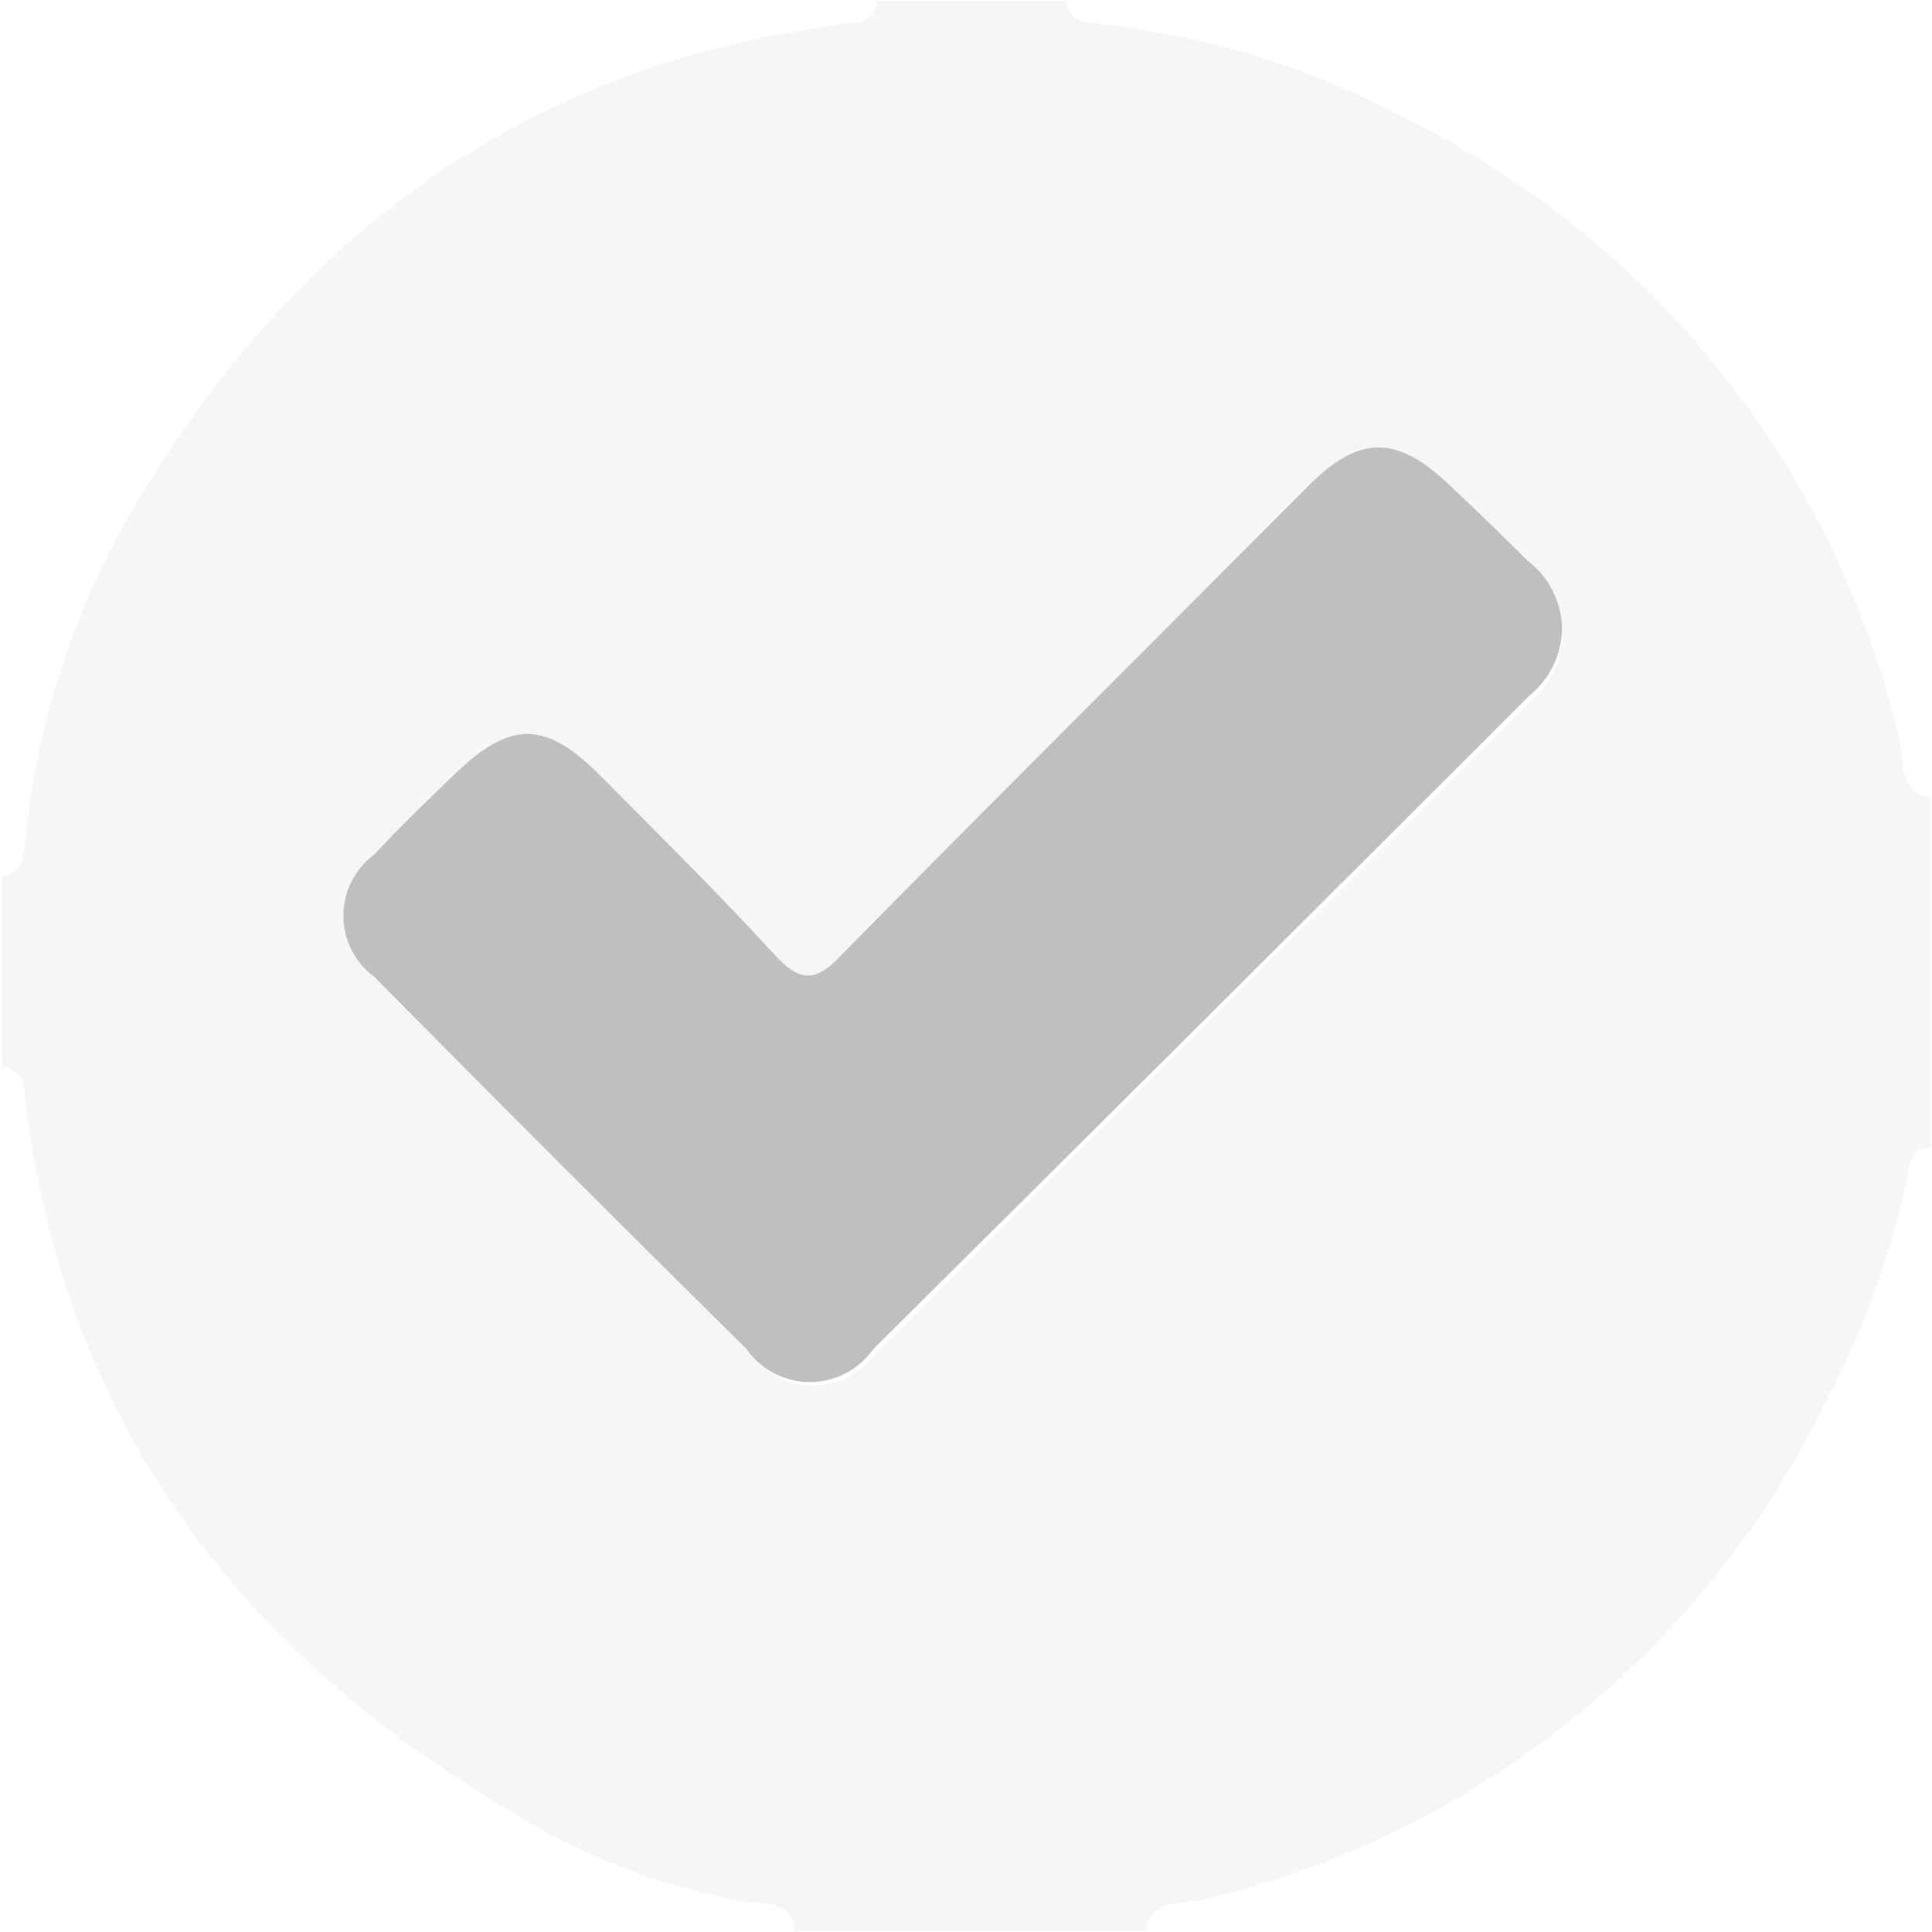
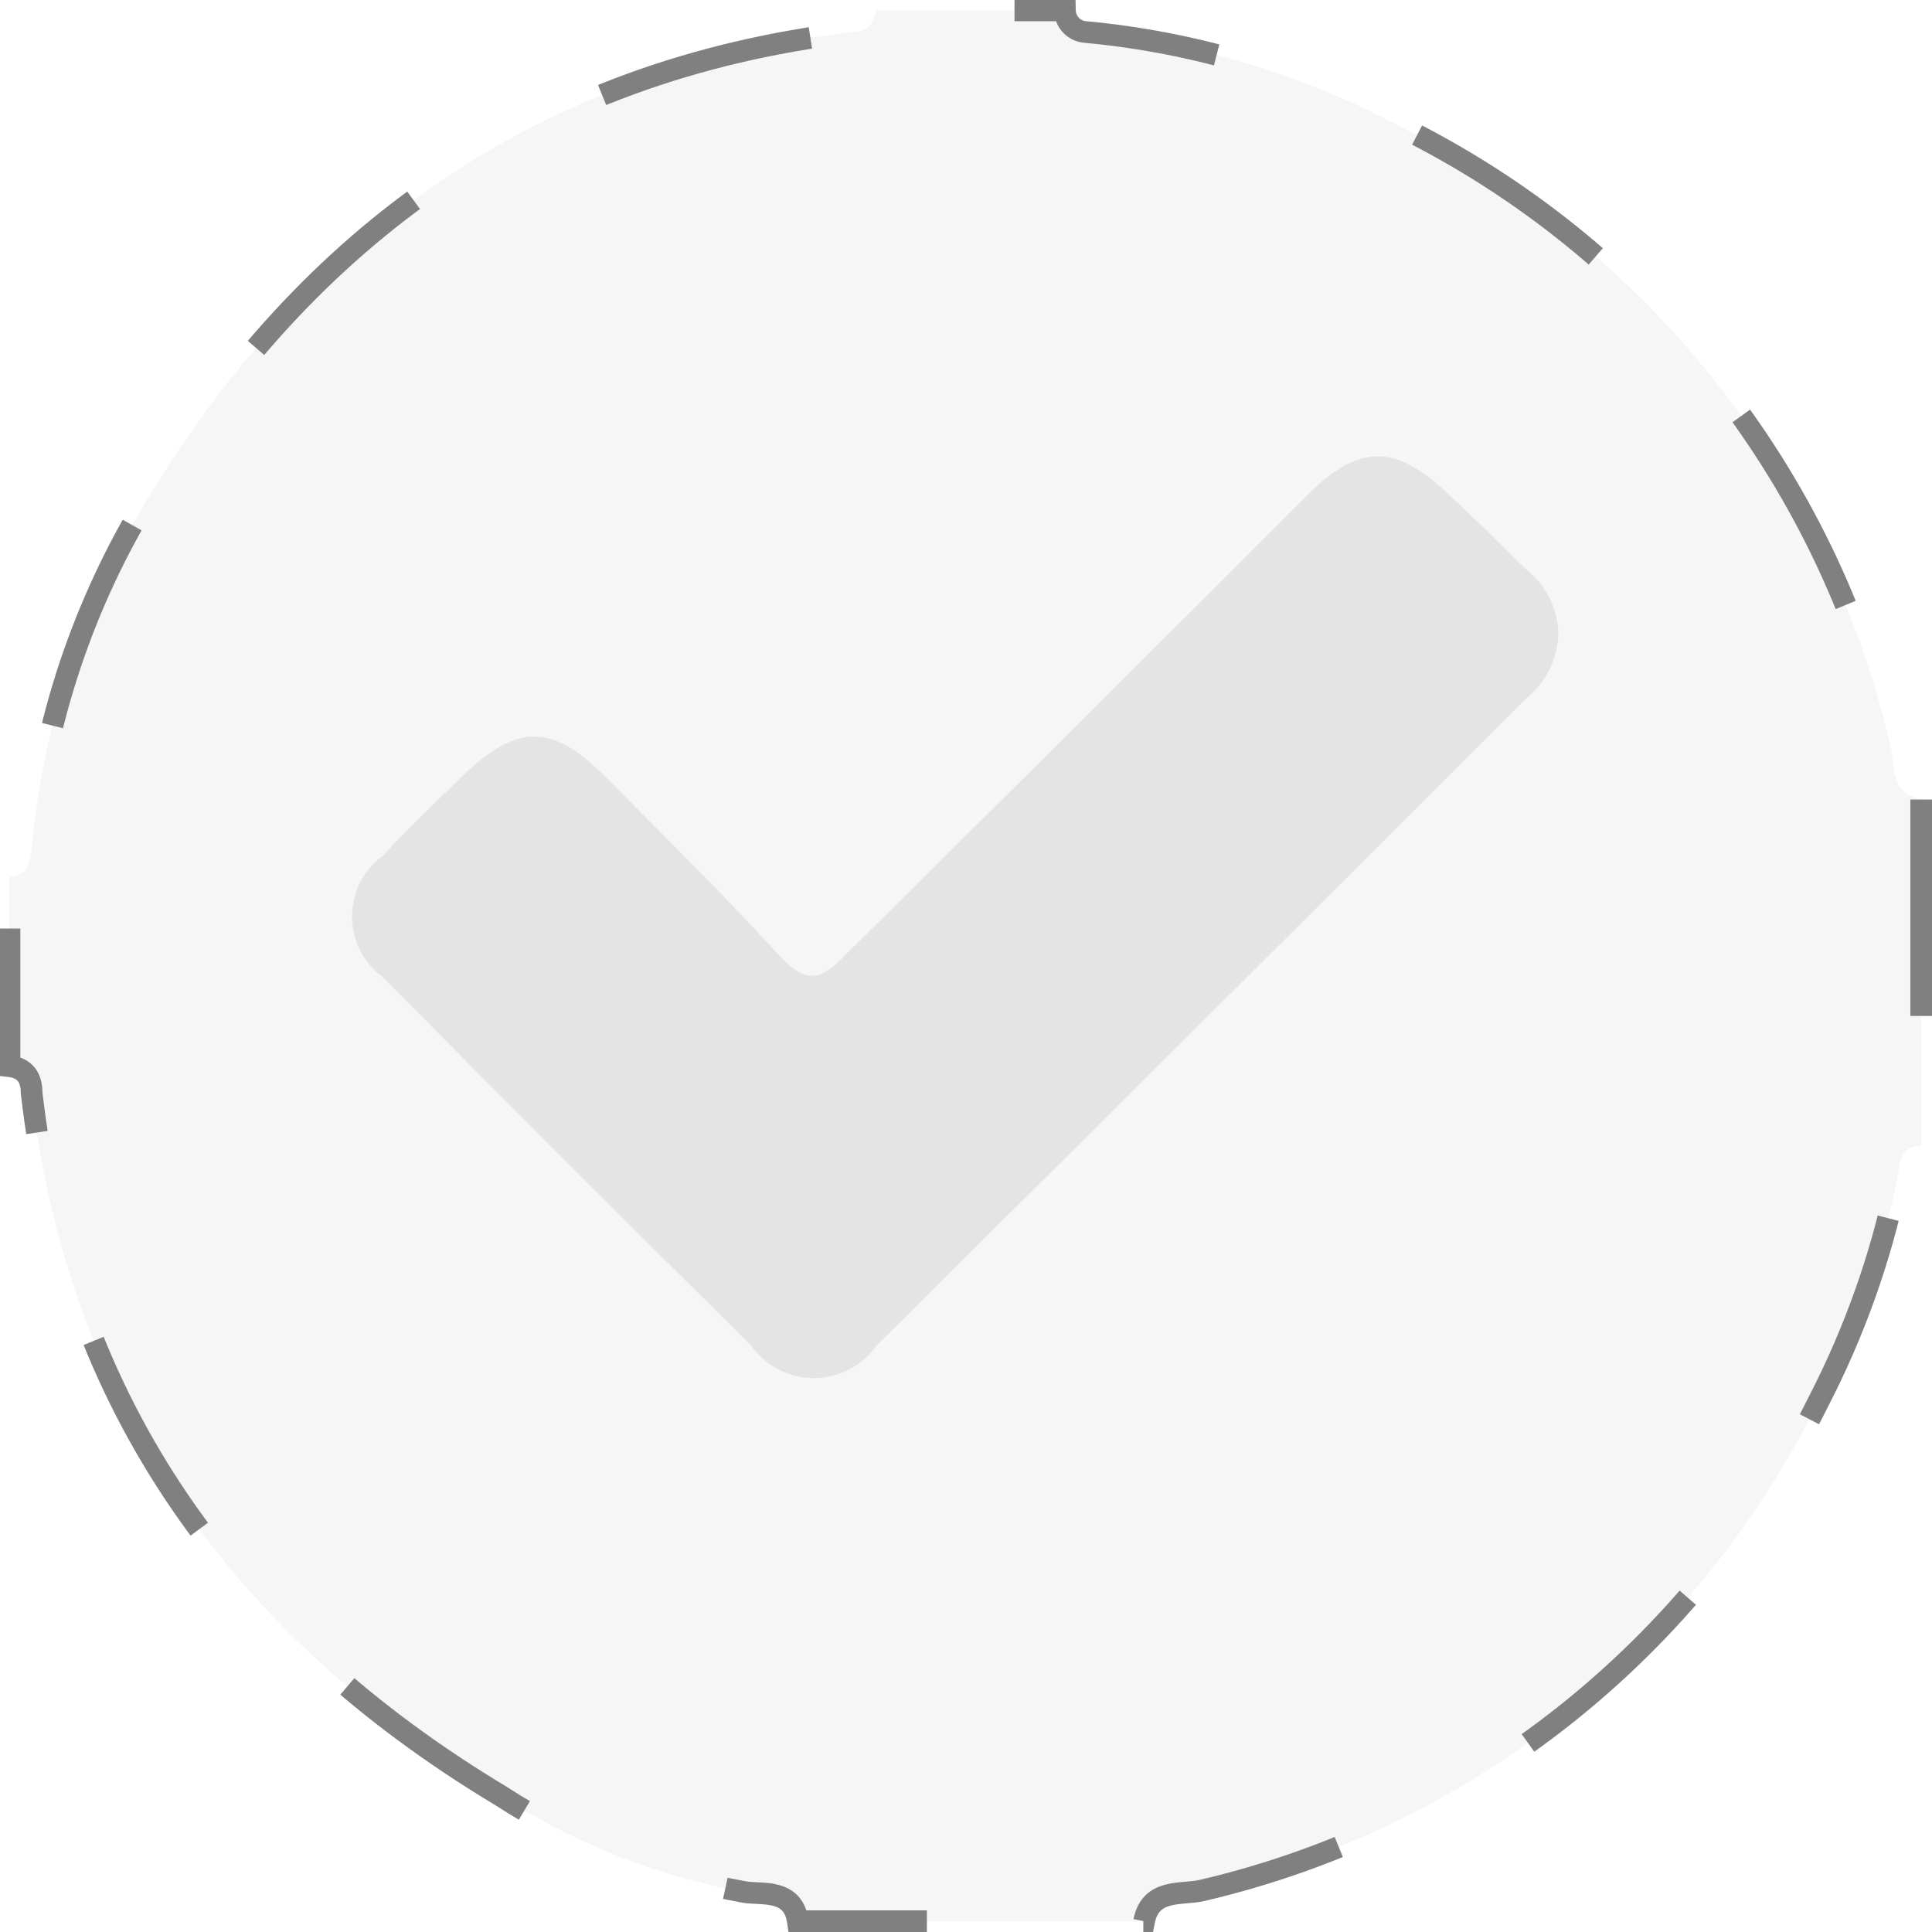
- <svg xmlns="http://www.w3.org/2000/svg" id="Calque_1" data-name="Calque 1" viewBox="0 0 44.17 44.18">
-   <path d="M44.76,19.12v8c-.55,0-.49.5-.57.85A20,20,0,0,1,42.33,33,21.3,21.3,0,0,1,28.14,44.32c-.46.11-1.19-.06-1.34.71h-8c-.11-.75-.81-.61-1.22-.67A15.39,15.39,0,0,1,12,42.13c-6.15-3.7-10-9-10.83-16.24,0-.34-.15-.57-.51-.61V20.92c.45-.05.48-.37.52-.74a18.72,18.72,0,0,1,2.67-8c3.72-6.12,9-9.9,16.22-10.77.34,0,.56-.15.61-.51H25a.51.51,0,0,0,.48.5,19.17,19.17,0,0,1,7.26,2.18,21.29,21.29,0,0,1,11.3,14.19C44.16,18.24,44,19,44.76,19.12Zm-8.43-3.89a2,2,0,0,0-.72-1.45c-.6-.61-1.22-1.2-1.84-1.78-1.19-1.11-2-1.07-3.19.09C27,15.66,23.45,19.21,19.92,22.8c-.61.62-1,.55-1.52,0-1.32-1.4-2.7-2.73-4-4.11s-2.05-1.3-3.35,0c-.61.6-1.23,1.19-1.81,1.81a1.74,1.74,0,0,0,0,2.8q4.23,4.28,8.51,8.51a1.77,1.77,0,0,0,2.9,0q7.49-7.45,15-14.94A2,2,0,0,0,36.33,15.23Z" transform="translate(-0.61 -0.88)" style="fill:#f6f6f6" />
-   <path d="M36.33,15.23a2,2,0,0,1-.75,1.56q-7.47,7.47-15,14.94a1.77,1.77,0,0,1-2.9,0q-4.28-4.23-8.51-8.51a1.74,1.74,0,0,1,0-2.8c.58-.63,1.2-1.22,1.81-1.81,1.3-1.27,2.11-1.25,3.35,0s2.72,2.71,4,4.11c.55.59.91.66,1.52,0,3.53-3.59,7.11-7.14,10.66-10.71,1.15-1.16,2-1.2,3.19-.09.62.58,1.24,1.18,1.84,1.78A2,2,0,0,1,36.33,15.23Z" transform="translate(-0.61 -0.88)" style="fill:#bfbfbf" />
+ <svg xmlns="http://www.w3.org/2000/svg" viewBox="0 0 44.63 44.63">
+   <defs>
+     <style>.cls-1{fill:#f6f6f6;stroke:gray;stroke-miterlimit:10;stroke-width:0.5px;stroke-dasharray:5 5;}.cls-2{fill:#e4e4e4;}</style>
+   </defs>
+   <g id="Calque_2" data-name="Calque 2">
+     <g id="Calque_1-2" data-name="Calque 1">
+       <path class="cls-1" d="M44.38,18.47v8c-.55,0-.49.5-.57.85A20,20,0,0,1,42,32.39,21.3,21.3,0,0,1,27.77,43.67c-.46.11-1.19-.06-1.34.71h-8c-.11-.75-.81-.61-1.22-.67a15.39,15.39,0,0,1-5.65-2.23c-6.15-3.7-10-9-10.83-16.24,0-.34-.15-.57-.51-.61V20.26c.45-.05.48-.37.52-.74a18.72,18.72,0,0,1,2.67-8c3.72-6.12,9-9.9,16.22-10.77.34,0,.56-.15.61-.51h4.36a.51.51,0,0,0,.48.5,19.17,19.17,0,0,1,7.26,2.18,21.29,21.29,0,0,1,11.3,14.19C43.79,17.58,43.61,18.31,44.38,18.47Z" />
+       <path class="cls-2" d="M36,14.58a2,2,0,0,1-.75,1.56q-7.47,7.47-15,14.94a1.77,1.77,0,0,1-2.9,0q-4.28-4.23-8.51-8.51a1.74,1.74,0,0,1,0-2.8c.58-.63,1.2-1.22,1.81-1.81,1.3-1.27,2.11-1.25,3.35,0s2.72,2.71,4,4.11c.55.59.91.66,1.52,0C23.07,18.55,26.65,15,30.2,11.44c1.15-1.16,2-1.2,3.19-.09.62.58,1.24,1.18,1.84,1.78A2,2,0,0,1,36,14.58Z" />
+     </g>
+   </g>
</svg>
